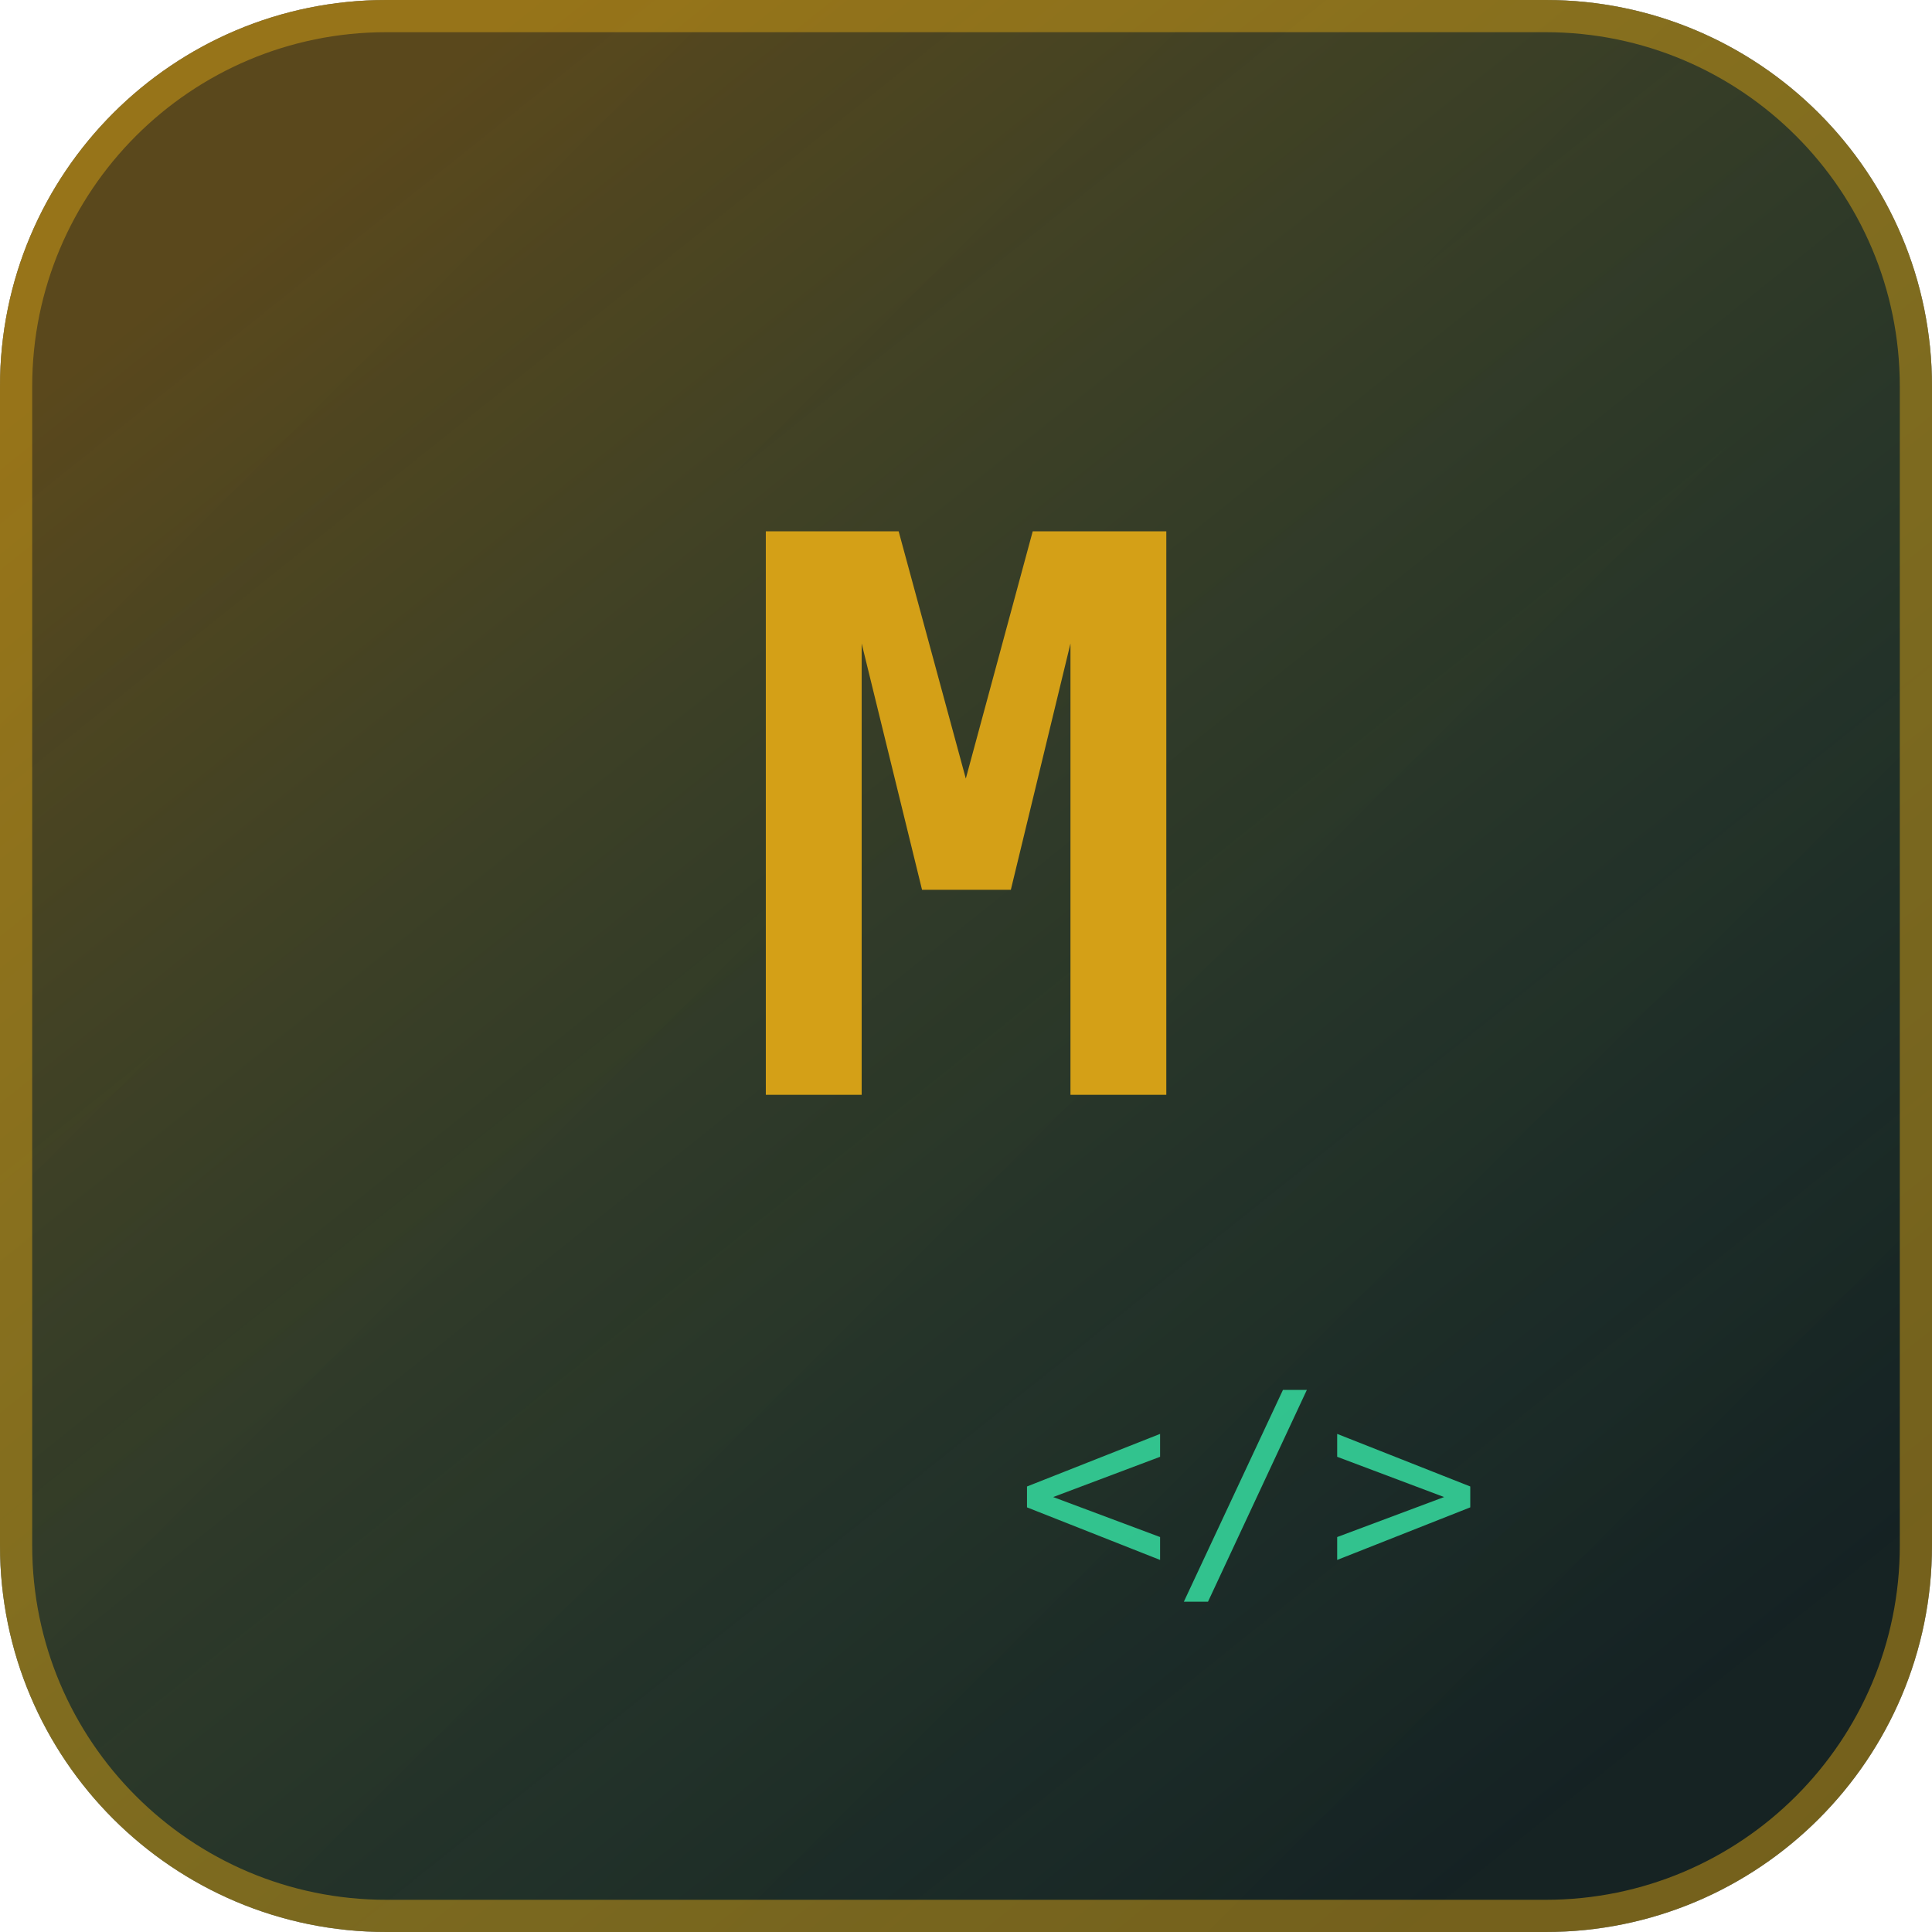
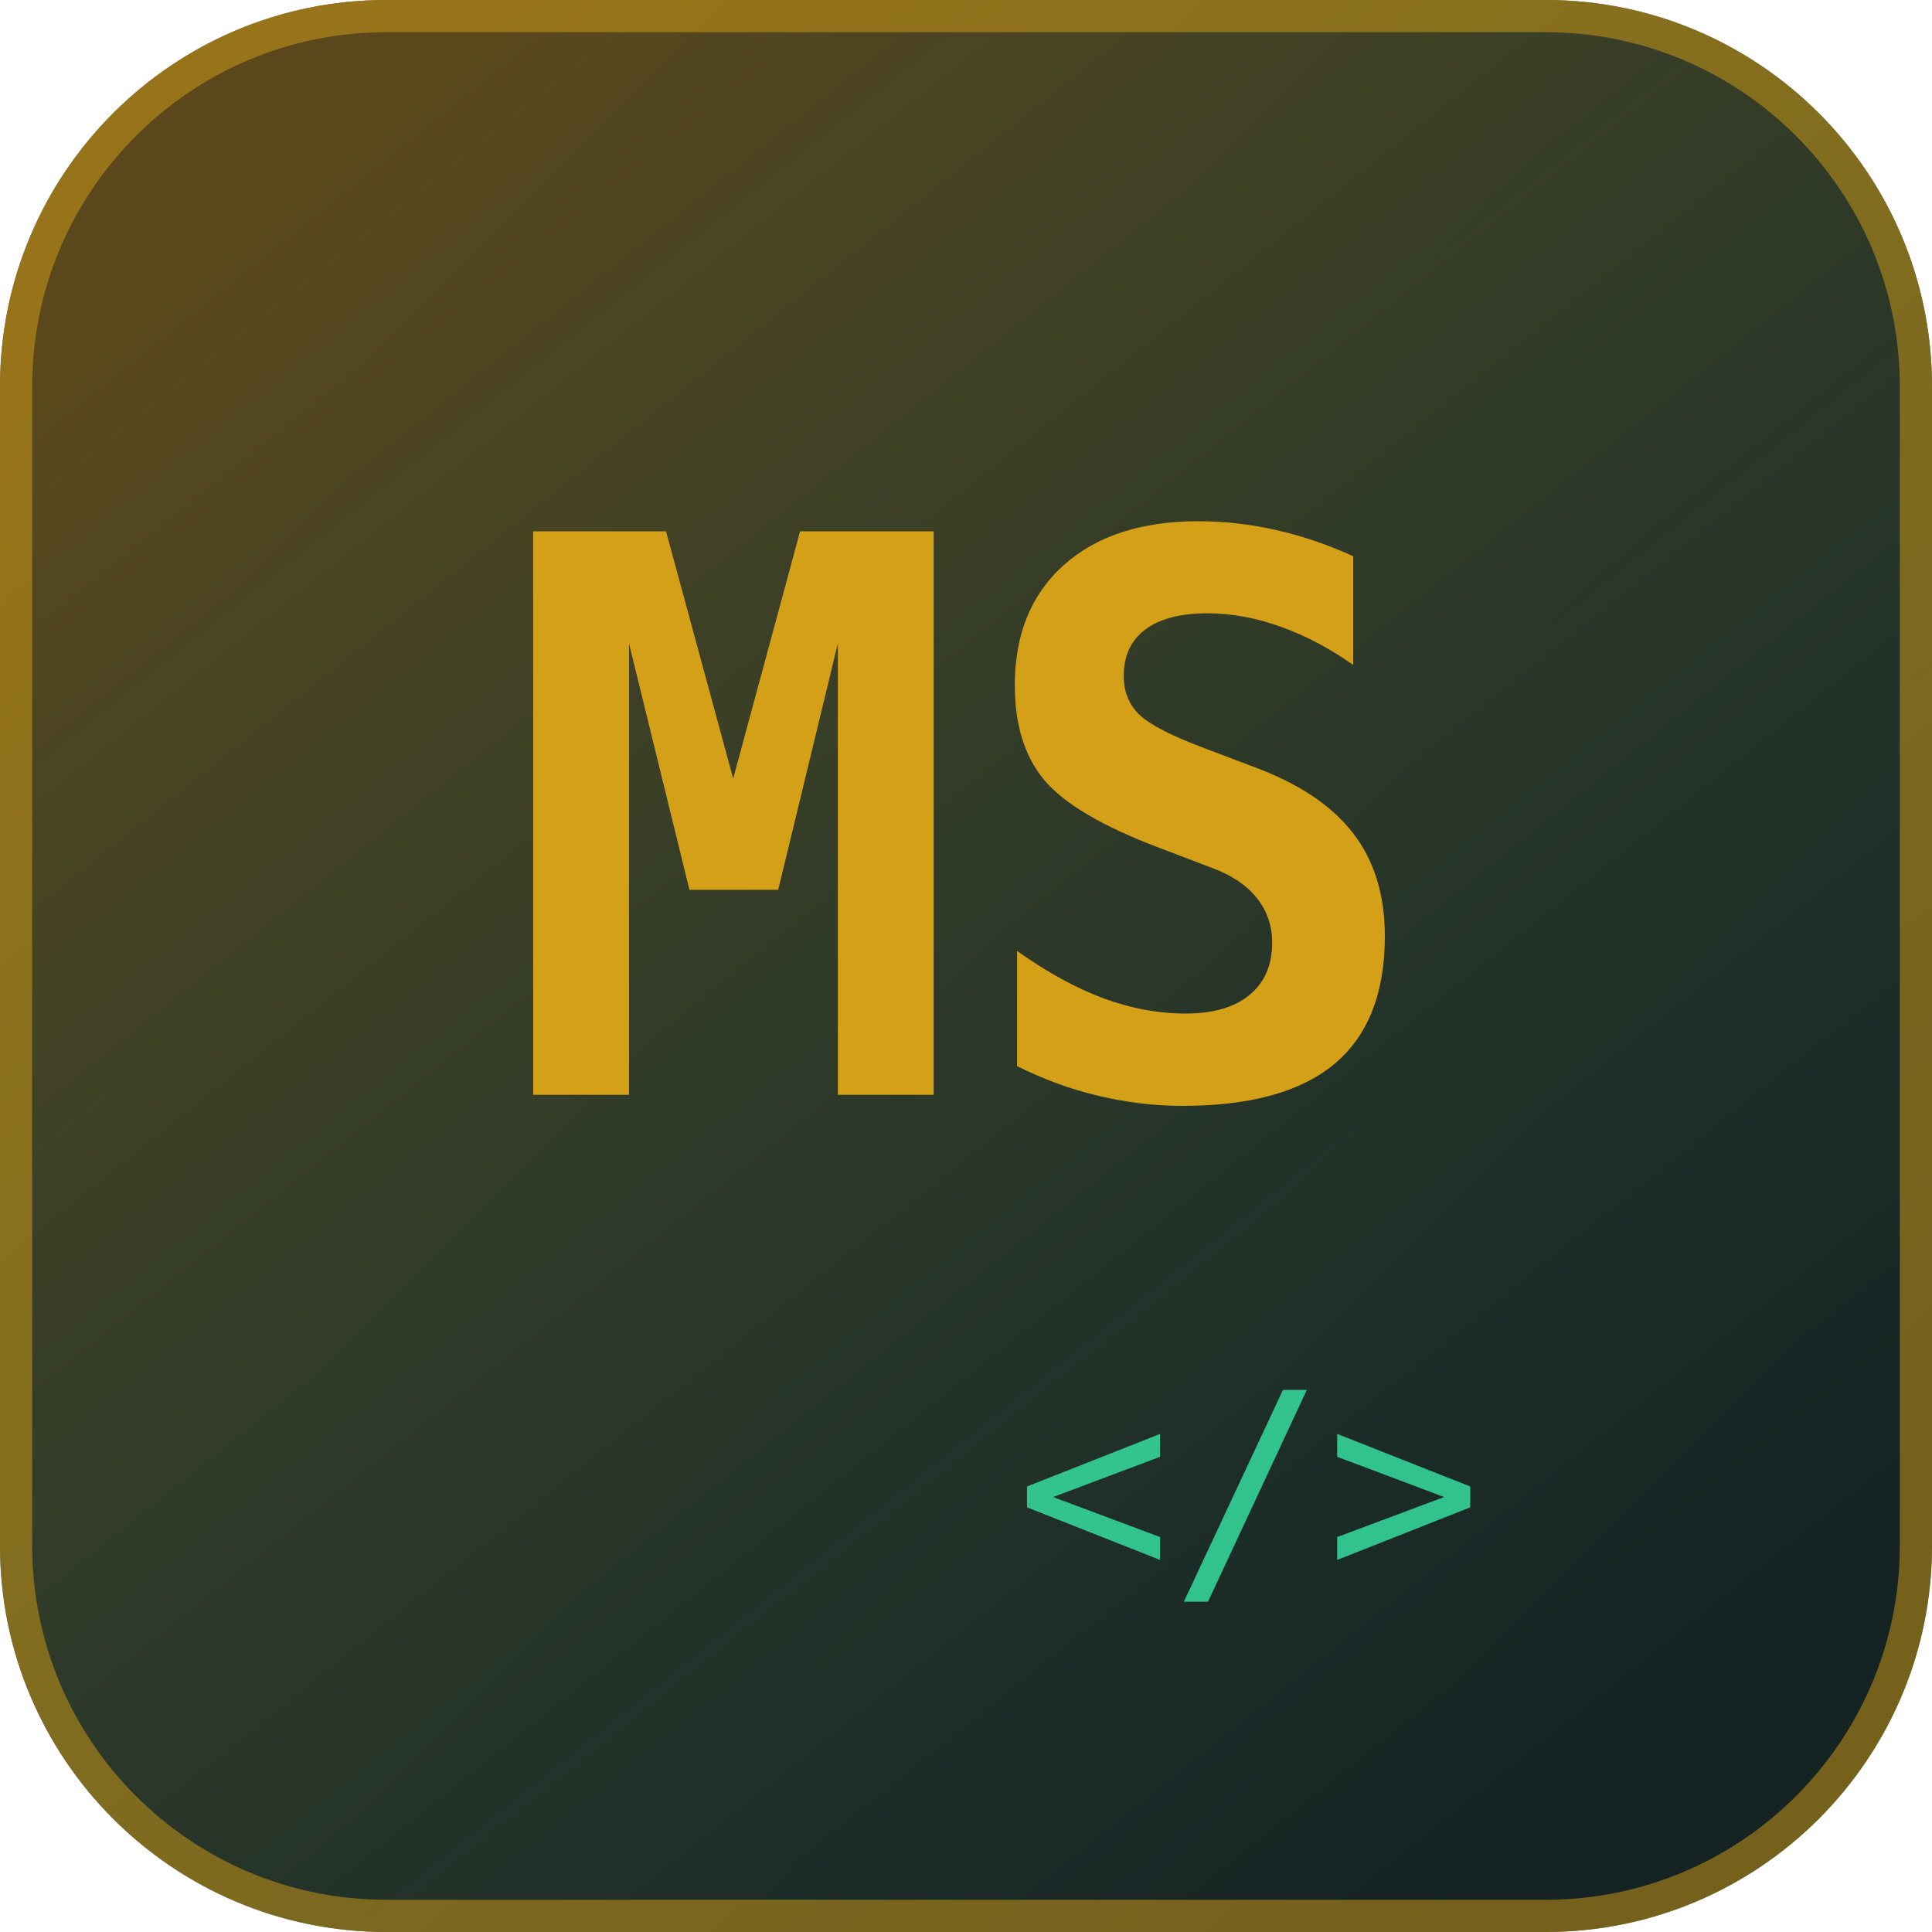
<svg xmlns="http://www.w3.org/2000/svg" viewBox="0 0 120 120" fill="none">
  <defs>
    <linearGradient id="bg" x1="0" y1="0" x2="120" y2="120" gradientUnits="userSpaceOnUse">
      <stop stop-color="#1a1a1f" />
      <stop offset="1" stop-color="#121218" />
    </linearGradient>
    <linearGradient id="glow" x1="20" y1="10" x2="100" y2="110" gradientUnits="userSpaceOnUse">
      <stop stop-color="#d4a017" stop-opacity="0.35" />
      <stop offset="1" stop-color="#34d399" stop-opacity="0.08" />
    </linearGradient>
  </defs>
  <rect width="120" height="120" rx="24" fill="url(#bg)" />
  <rect width="120" height="120" rx="24" fill="url(#glow)" />
  <rect x="1" y="1" width="118" height="118" rx="23" stroke="#d4a017" stroke-opacity="0.5" stroke-width="2" />
-   <text x="60" y="68" text-anchor="middle" font-family="ui-monospace, SF Mono, Menlo, monospace" font-size="48" font-weight="900" fill="#d4a017">M</text>
+   <text x="60" y="68" text-anchor="middle" font-family="ui-monospace, SF Mono, Menlo, monospace" font-size="48" font-weight="900" fill="#d4a017">MS</text>
  <text x="92" y="98" text-anchor="end" font-family="ui-monospace, SF Mono, Menlo, monospace" font-size="16" fill="#34d399" opacity="0.9">&lt;/&gt;</text>
</svg>
